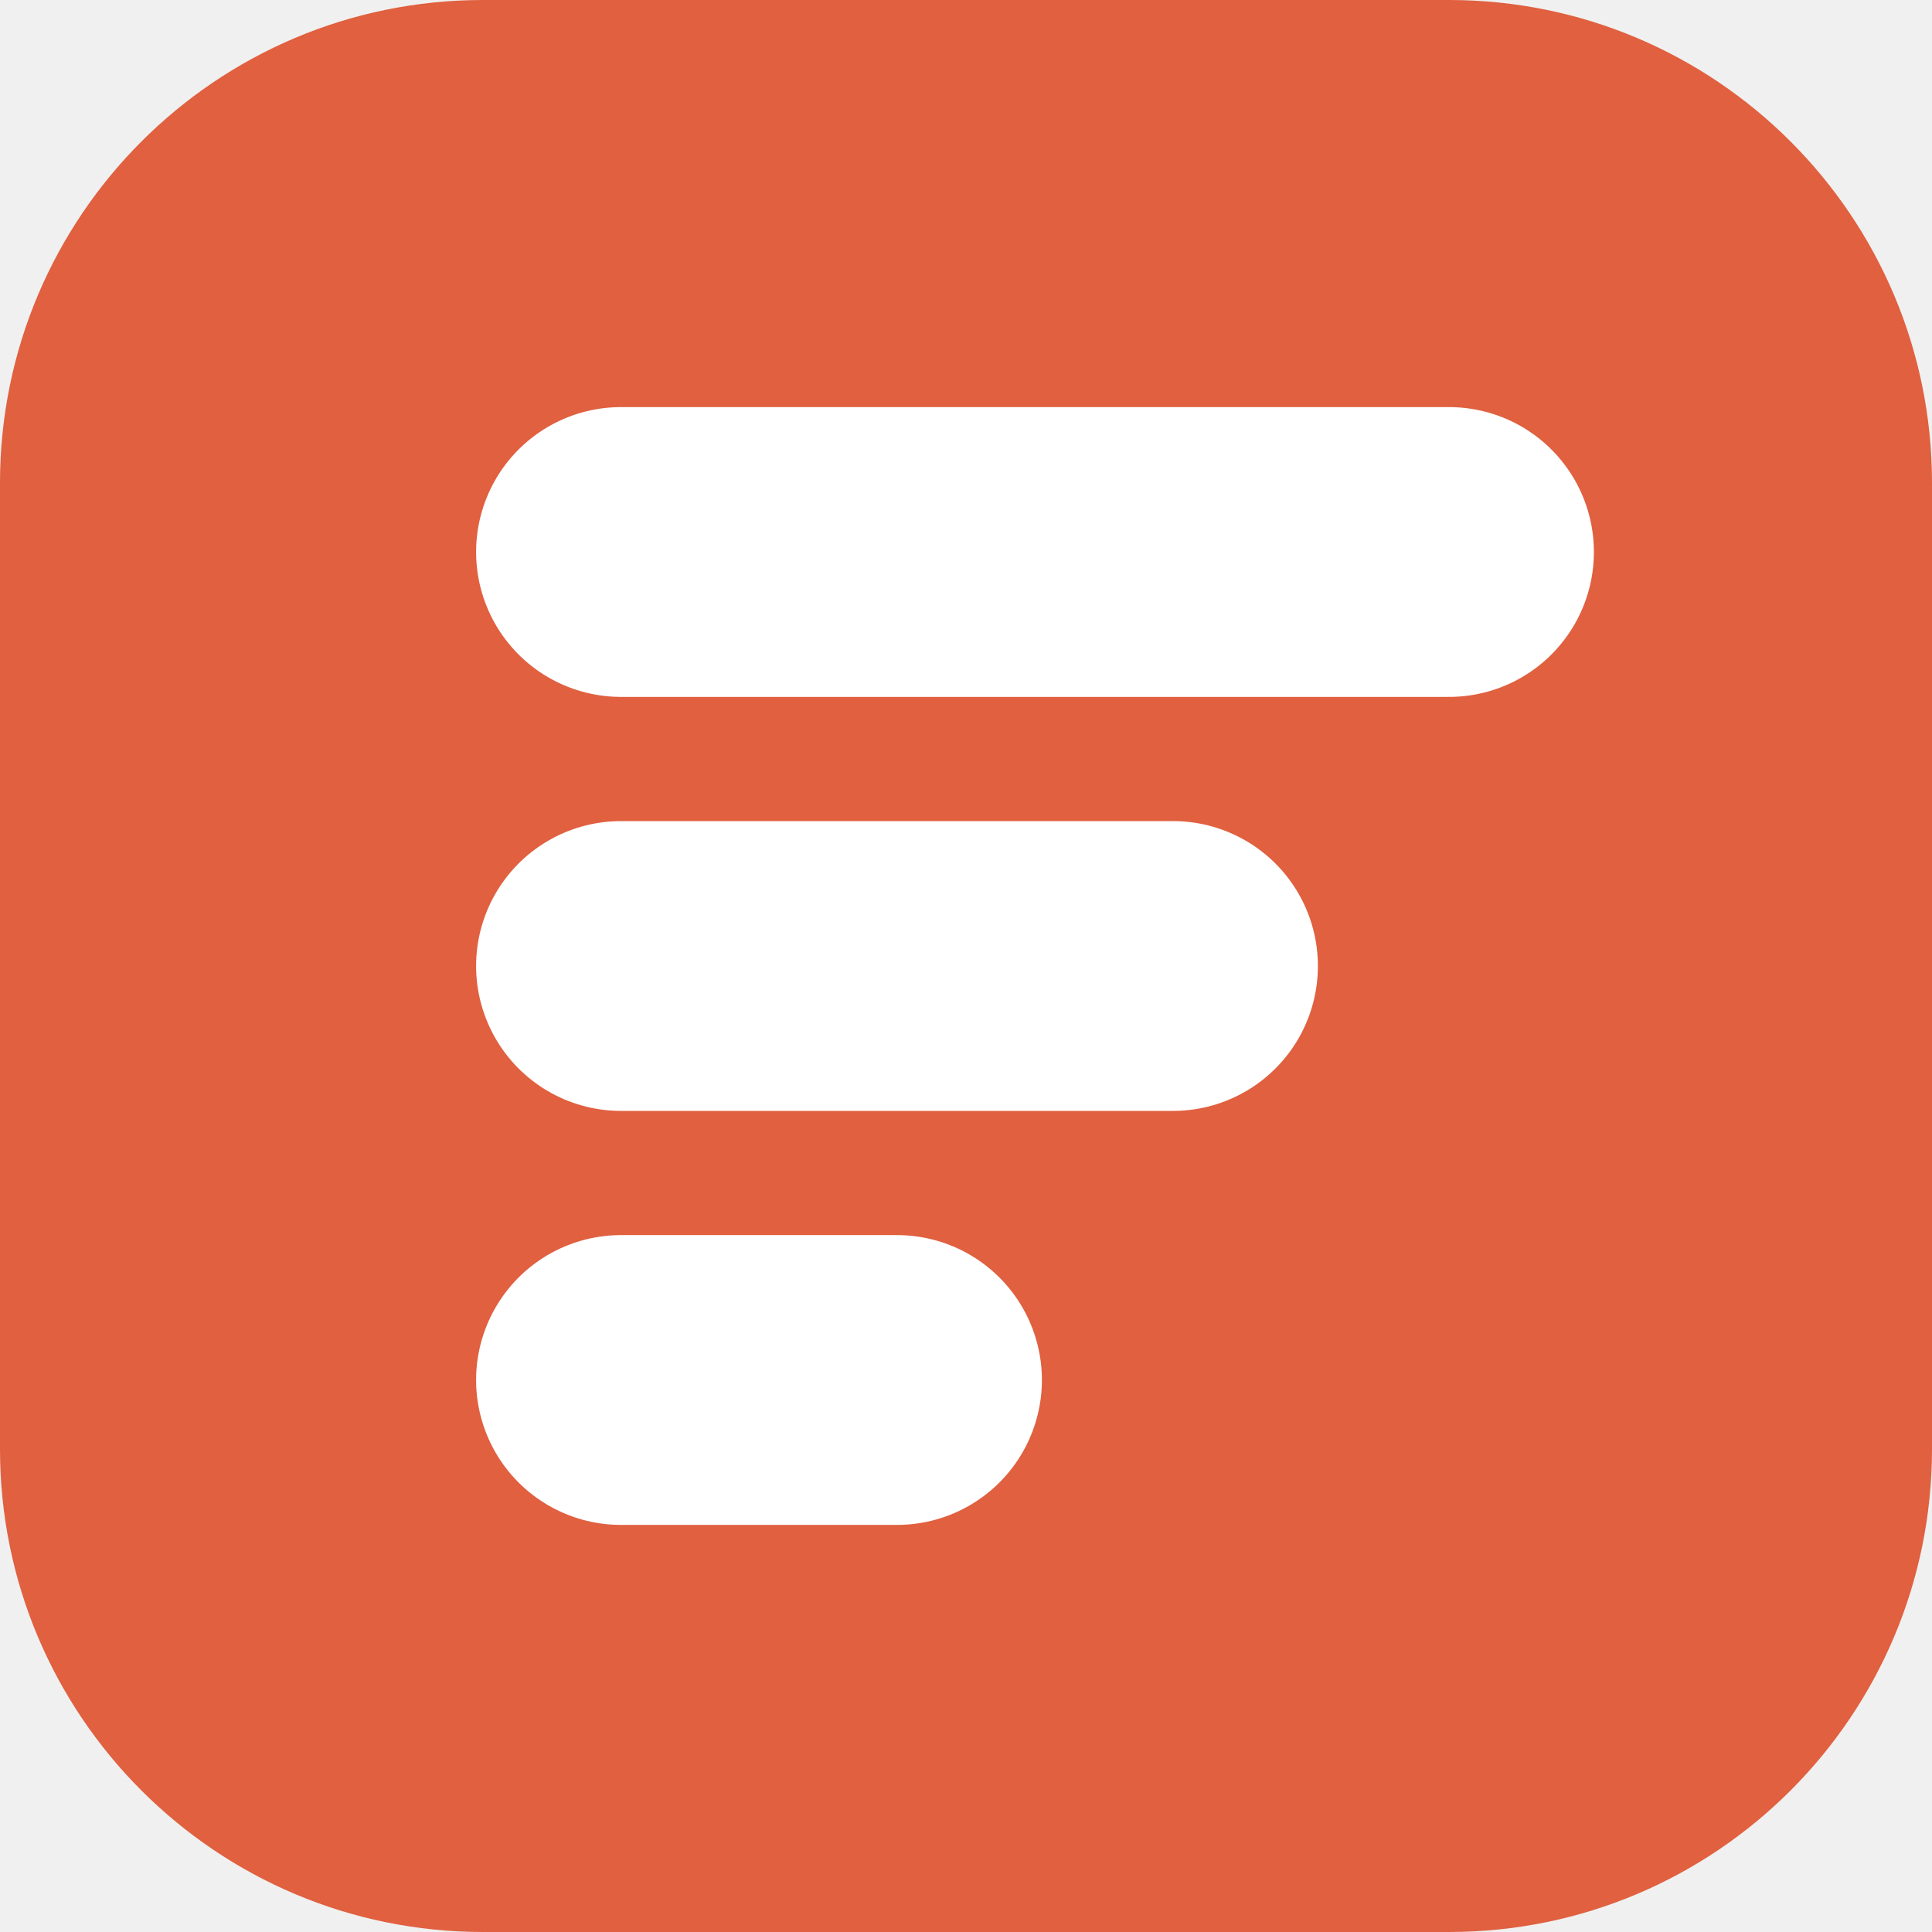
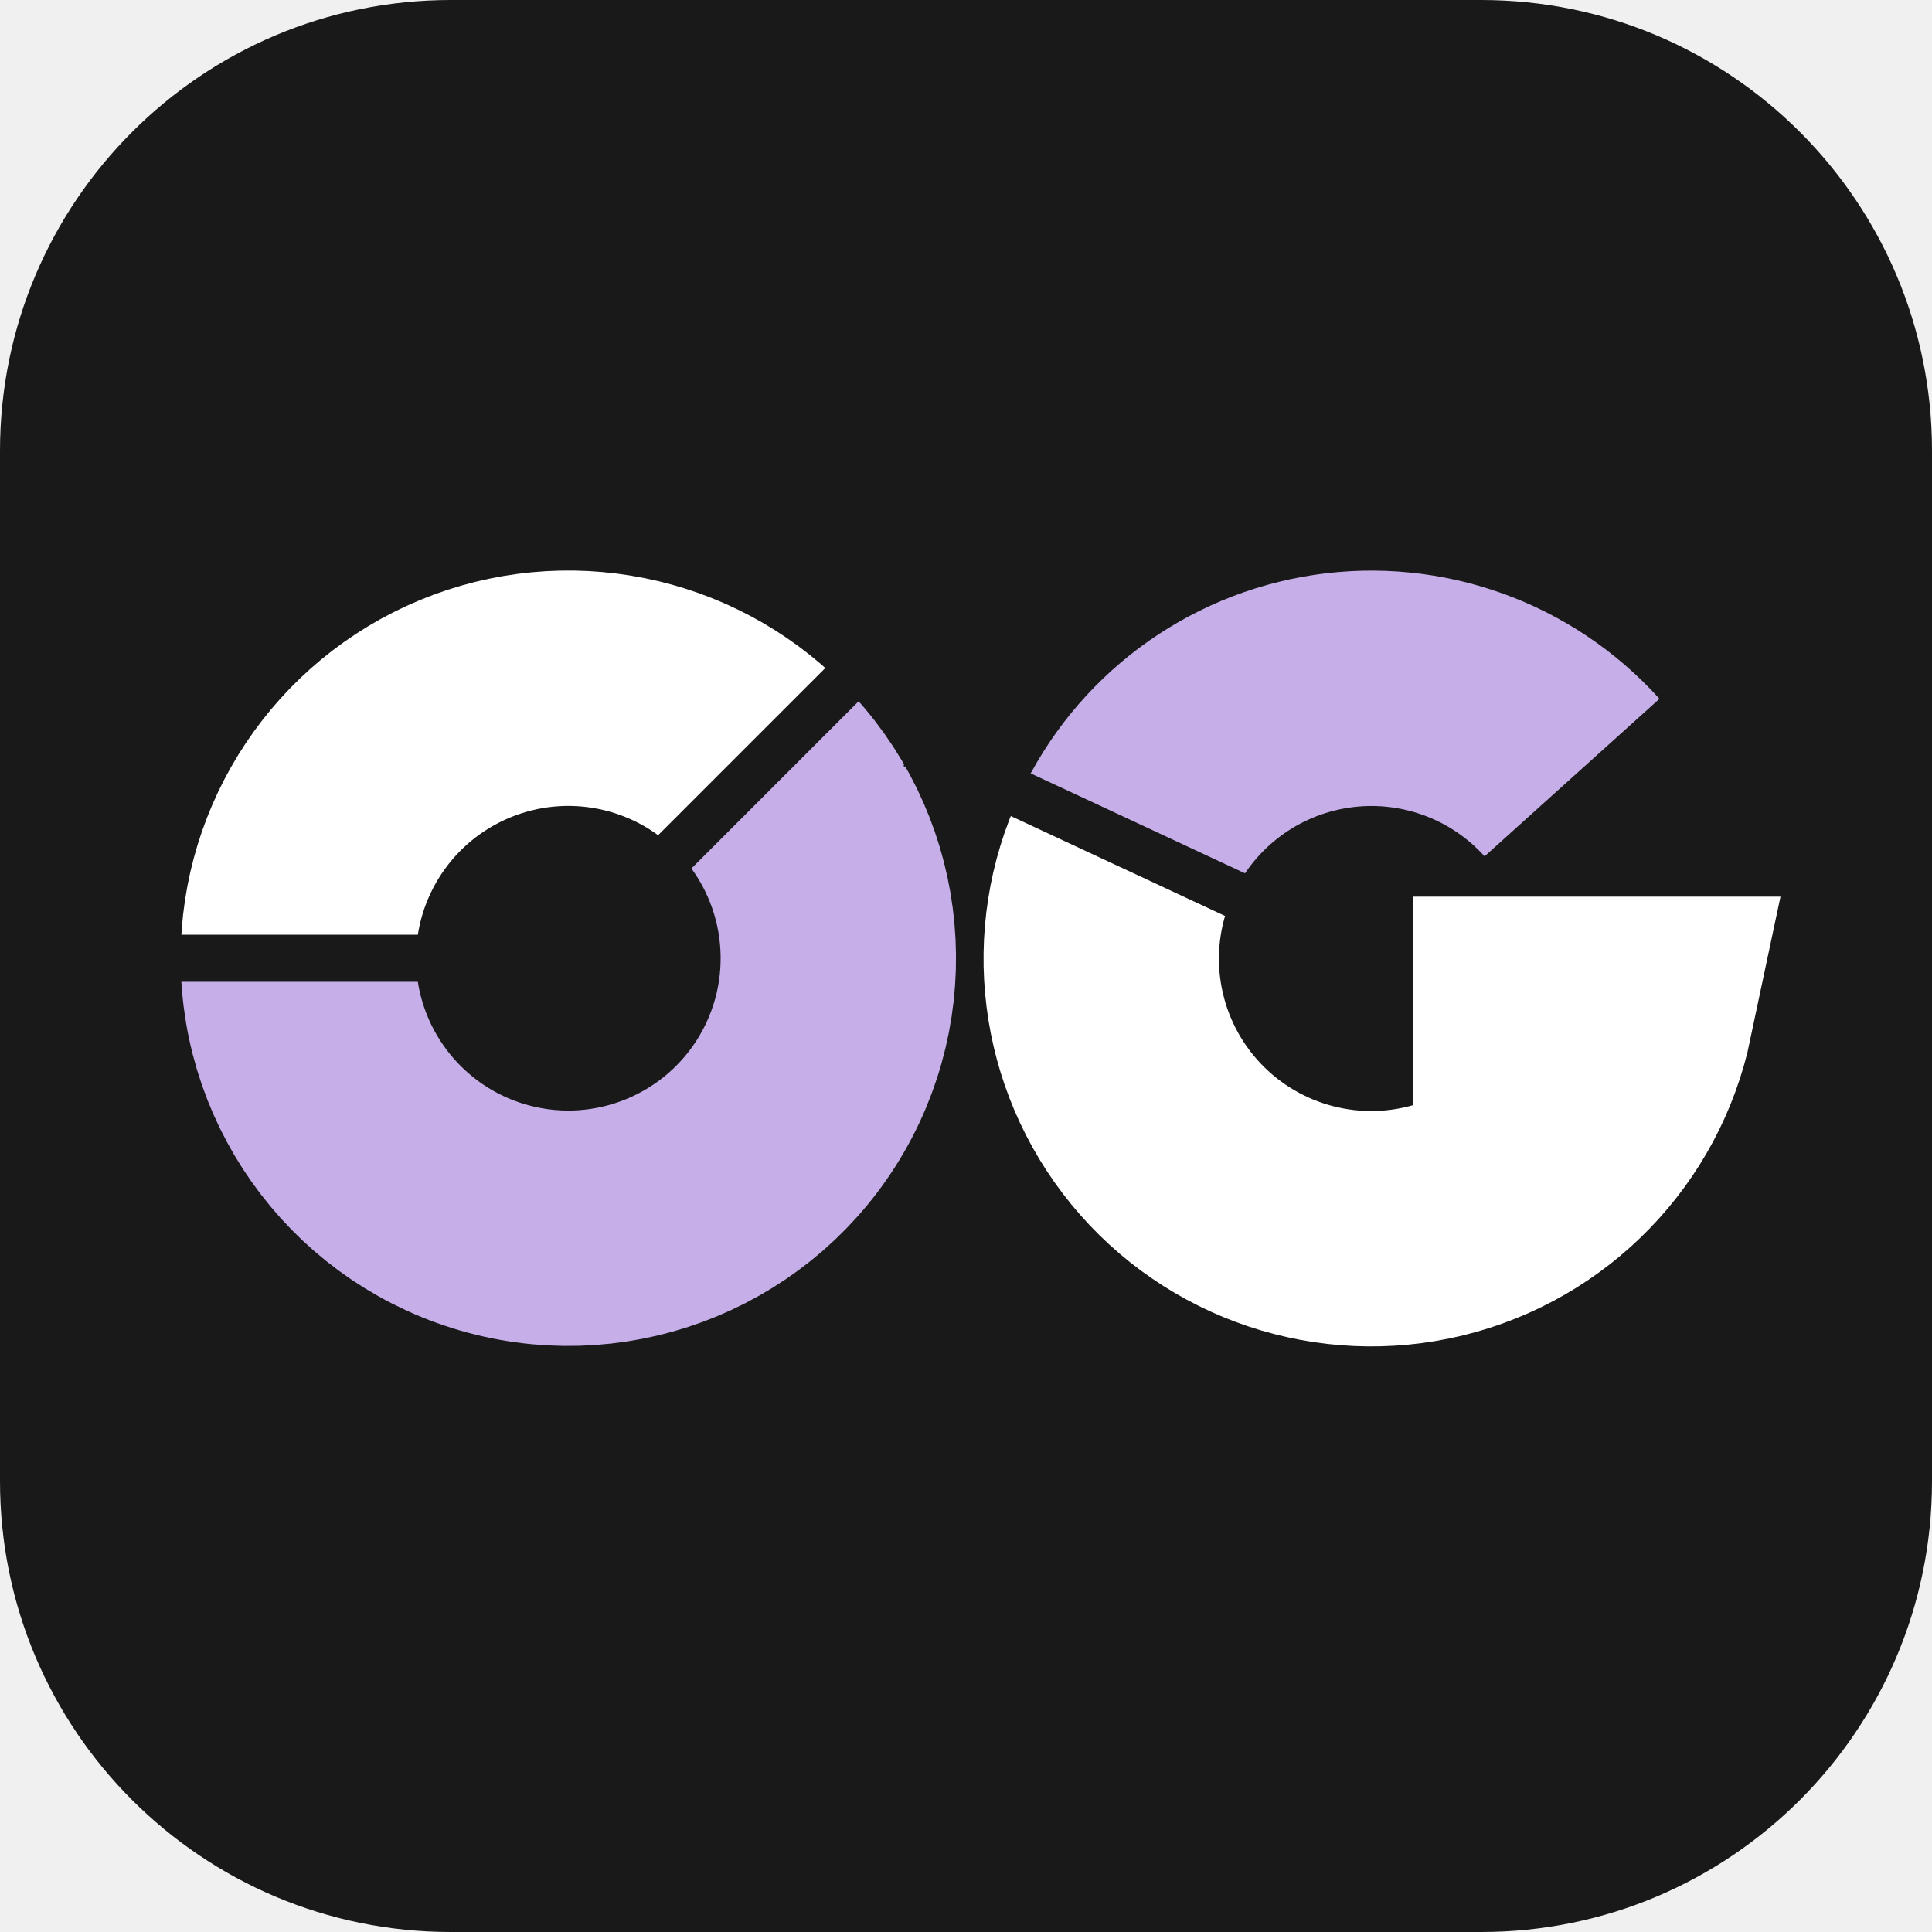
- <svg xmlns="http://www.w3.org/2000/svg" viewBox="0 0 28 28" fill="none" stroke-linecap="round" stroke-width="4.2">
-   <rect width="28" height="28" rx="7" fill="#e0603f" />
-   <path d="M9 8h12M9 14h8M9 20h4" stroke="#fff" />
+ <svg xmlns="http://www.w3.org/2000/svg" viewBox="0 0 120 120">
+   <defs>
+     <mask id="c" maskUnits="userSpaceOnUse">
+       <rect x="-10" width="140" height="64" fill="#fff" />
+       <path d="M27.5 32 L-6.5 32 M31.77 30.23 L55.81 6.19 M85.73 30.94 L54.92 16.57" stroke="#000" stroke-width="3.4" />
+     </mask>
+   </defs>
+   <rect width="120" height="120" rx="28" fill="#191919" />
+   <g transform="translate(9.5 32) scale(0.86)">
+     <g mask="url(#c)" fill="none" stroke-width="17">
+       <path d="M10.5 32 A19.5 19.5 0 0 1 43.79 18.21" stroke="#fff" />
+       <path d="M43.79 18.21 A19.5 19.5 0 1 1 10.5 32" stroke="#C6AEE8" />
+       <path d="M70.33 23.76 A19.5 19.5 0 1 0 107.07 36.05 H91" stroke="#fff" />
+       <path d="M70.33 23.76 A19.5 19.5 0 0 1 102.49 18.95" stroke="#C6AEE8" />
+     </g>
+   </g>
</svg>
